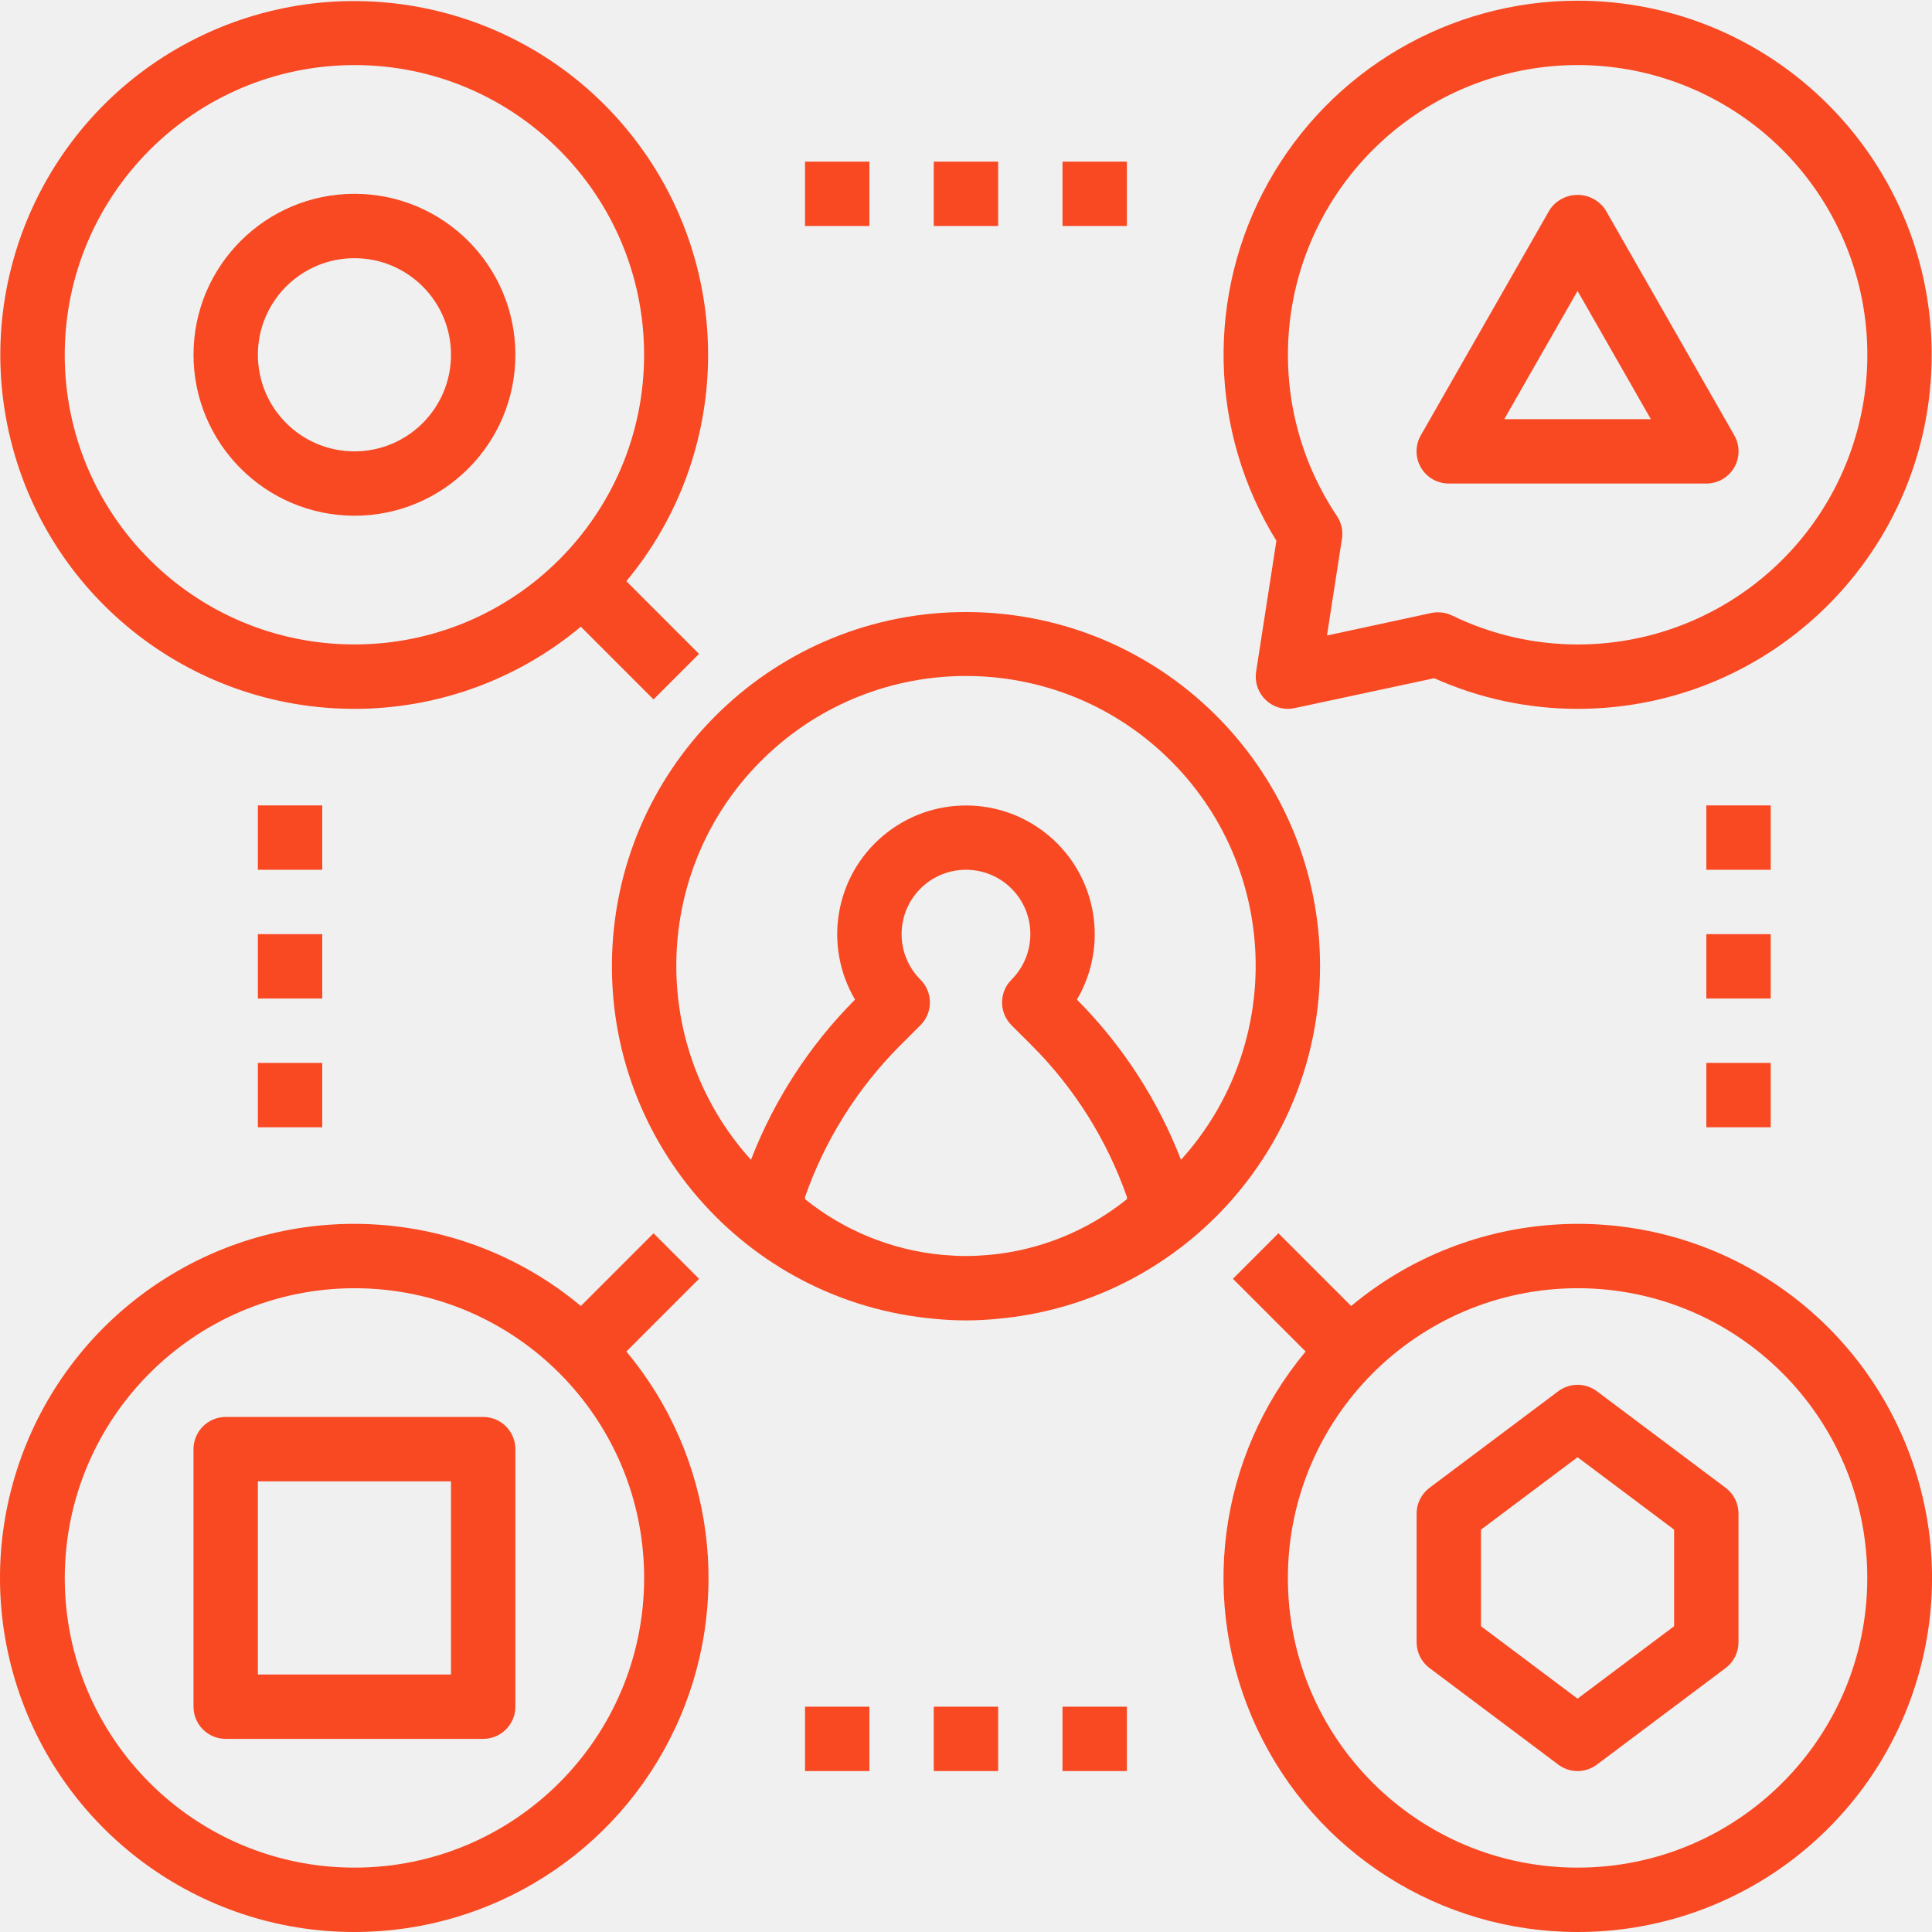
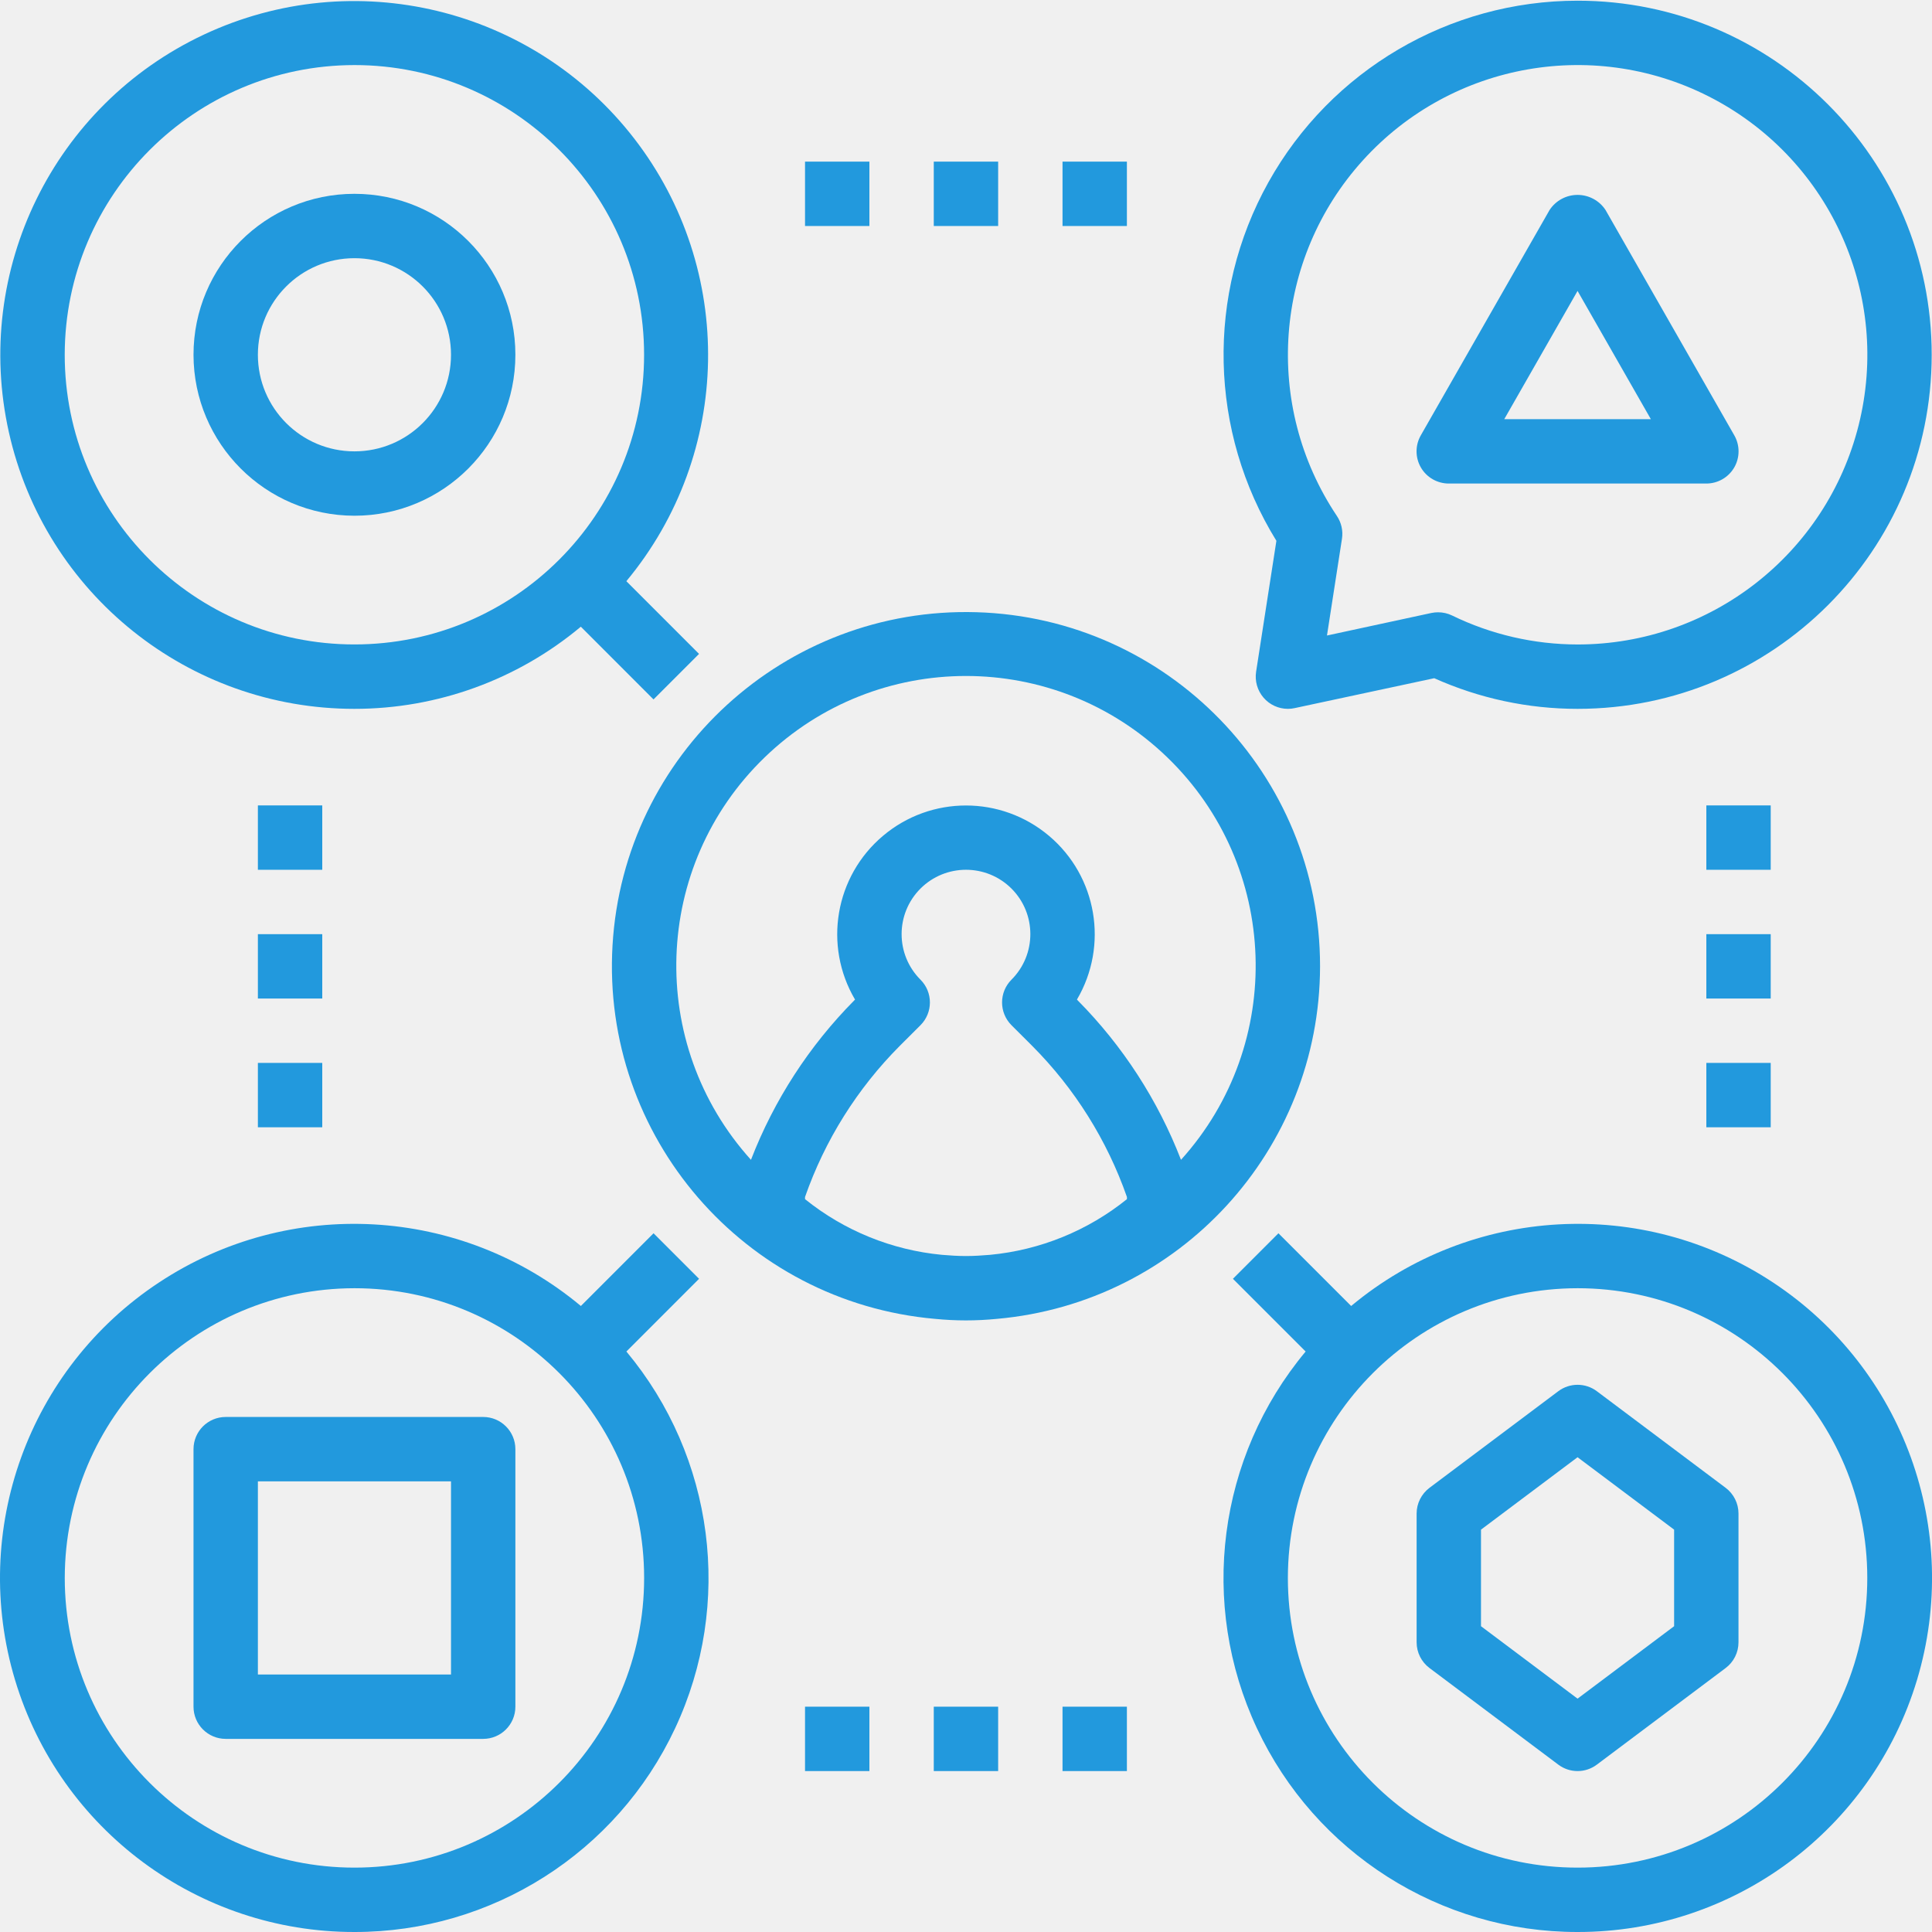
<svg xmlns="http://www.w3.org/2000/svg" width="50" height="50" viewBox="0 0 50 50" fill="none">
  <g clip-path="url(#clip0_327_451)">
-     <path d="M9.173 50C12.729 50.003 15.964 47.947 17.472 44.727C18.98 41.508 18.488 37.707 16.211 34.977L18.092 33.095L16.914 31.917L15.033 33.799C11.925 31.208 7.486 30.961 4.111 33.193C0.735 35.424 -0.777 39.605 0.39 43.48C1.557 47.354 5.127 50.004 9.173 50ZM9.173 33.339C13.314 33.339 16.67 36.696 16.67 40.837C16.67 44.977 13.314 48.334 9.173 48.334C5.033 48.334 1.676 44.977 1.676 40.837C1.681 36.698 5.034 33.344 9.173 33.339Z" fill="#F84923" />
-     <path d="M9.172 18.345C11.315 18.346 13.389 17.593 15.032 16.219L16.913 18.101L18.091 16.923L16.21 15.041C18.953 11.741 19.037 6.98 16.413 3.585C13.788 0.19 9.159 -0.927 5.275 0.896C1.391 2.72 -0.706 6.995 0.229 11.183C1.164 15.37 4.882 18.347 9.172 18.345ZM9.172 1.684C13.313 1.684 16.669 5.041 16.669 9.181C16.669 13.322 13.313 16.678 9.172 16.678C5.032 16.678 1.675 13.322 1.675 9.181C1.68 5.043 5.033 1.689 9.172 1.684Z" fill="#F84923" />
-     <path d="M34.163 25.009C34.166 20.052 30.226 15.991 25.271 15.844C20.316 15.697 16.142 19.518 15.852 24.466C15.562 29.415 19.259 33.697 24.197 34.132C24.463 34.158 24.73 34.172 24.999 34.172C25.269 34.172 25.536 34.158 25.802 34.132C30.529 33.712 34.156 29.755 34.163 25.009ZM29.165 31.034C28.151 31.851 26.919 32.352 25.622 32.475C25.416 32.492 25.21 32.506 24.999 32.506C24.79 32.506 24.583 32.492 24.378 32.475C23.081 32.352 21.849 31.851 20.834 31.034V30.978C21.348 29.508 22.186 28.171 23.286 27.067L23.822 26.532C24.147 26.206 24.147 25.679 23.822 25.354C23.171 24.703 23.171 23.648 23.821 22.997C24.472 22.347 25.527 22.347 26.178 22.997C26.828 23.648 26.828 24.703 26.177 25.354C25.852 25.679 25.852 26.206 26.177 26.532L26.713 27.067C27.813 28.171 28.651 29.508 29.165 30.978V31.034ZM27.891 25.89L27.871 25.869C28.695 24.469 28.39 22.679 27.149 21.632C25.907 20.584 24.092 20.584 22.851 21.632C21.609 22.679 21.304 24.469 22.128 25.869L22.108 25.89C20.943 27.066 20.032 28.471 19.435 30.016C16.727 27.016 16.883 22.409 19.789 19.601C22.695 16.792 27.304 16.792 30.21 19.601C33.116 22.409 33.273 27.016 30.564 30.016C29.966 28.471 29.056 27.066 27.891 25.89Z" fill="#F84923" />
-     <path d="M9.173 13.347C11.474 13.347 13.338 11.482 13.338 9.181C13.338 6.881 11.474 5.016 9.173 5.016C6.873 5.016 5.008 6.881 5.008 9.181C5.011 11.481 6.874 13.344 9.173 13.347ZM9.173 6.682C10.553 6.682 11.672 7.801 11.672 9.181C11.672 10.562 10.553 11.681 9.173 11.681C7.793 11.681 6.674 10.562 6.674 9.181C6.674 7.801 7.793 6.682 9.173 6.682Z" fill="#F84923" />
-     <path d="M5.841 45.002H12.505C12.965 45.002 13.338 44.629 13.338 44.169V37.504C13.338 37.044 12.965 36.671 12.505 36.671H5.841C5.381 36.671 5.008 37.044 5.008 37.504V44.169C5.008 44.629 5.381 45.002 5.841 45.002ZM6.674 38.337H11.672V43.336H6.674V38.337Z" fill="#F84923" />
-     <path d="M41.55 5.433C41.39 5.19 41.118 5.044 40.827 5.044C40.536 5.044 40.264 5.19 40.104 5.433L36.772 11.264C36.623 11.522 36.623 11.84 36.772 12.098C36.921 12.356 37.197 12.514 37.495 12.514H44.159C44.457 12.514 44.732 12.356 44.882 12.098C45.031 11.84 45.031 11.522 44.882 11.264L41.55 5.433ZM38.93 10.848L40.827 7.529L42.724 10.848H38.93Z" fill="#F84923" />
-     <path d="M40.827 50C44.874 50.004 48.444 47.354 49.611 43.48C50.778 39.605 49.265 35.424 45.89 33.193C42.514 30.961 38.076 31.208 34.968 33.799L33.086 31.917L31.908 33.095L33.79 34.977C31.512 37.707 31.021 41.508 32.529 44.727C34.037 47.947 37.272 50.003 40.827 50ZM40.827 33.339C44.968 33.339 48.325 36.696 48.325 40.837C48.325 44.977 44.968 48.334 40.827 48.334C36.687 48.334 33.33 44.977 33.33 40.837C33.335 36.698 36.689 33.344 40.827 33.339Z" fill="#F84923" />
-     <path d="M40.328 45.668C40.624 45.891 41.031 45.891 41.327 45.668L44.659 43.169C44.869 43.012 44.992 42.765 44.992 42.503V39.17C44.992 38.909 44.869 38.662 44.659 38.504L41.327 36.005C41.031 35.783 40.624 35.783 40.328 36.005L36.996 38.504C36.786 38.662 36.662 38.909 36.662 39.17V42.503C36.662 42.765 36.786 43.012 36.996 43.169L40.328 45.668ZM38.328 39.587L40.827 37.713L43.326 39.587V42.086L40.827 43.961L38.328 42.086V39.587Z" fill="#F84923" />
-     <path d="M6.674 20.844H8.34V22.51H6.674V20.844Z" fill="#F84923" />
-     <path d="M6.674 24.176H8.34V25.842H6.674V24.176Z" fill="#F84923" />
-     <path d="M6.674 27.508H8.34V29.174H6.674V27.508Z" fill="#F84923" />
-     <path d="M44.16 20.844H45.826V22.51H44.16V20.844Z" fill="#F84923" />
-     <path d="M44.16 24.176H45.826V25.842H44.16V24.176Z" fill="#F84923" />
-     <path d="M44.16 27.508H45.826V29.174H44.16V27.508Z" fill="#F84923" />
-     <path d="M20.834 4.183H22.5V5.849H20.834V4.183Z" fill="#F84923" />
-     <path d="M24.166 4.183H25.832V5.849H24.166V4.183Z" fill="#F84923" />
-     <path d="M27.498 4.183H29.164V5.849H27.498V4.183Z" fill="#F84923" />
-     <path d="M20.834 44.169H22.5V45.835H20.834V44.169Z" fill="#F84923" />
-     <path d="M24.166 44.169H25.832V45.835H24.166V44.169Z" fill="#F84923" />
-     <path d="M27.498 44.169H29.164V45.835H27.498V44.169Z" fill="#F84923" />
-     <path d="M40.828 0.018C37.506 0.018 34.444 1.817 32.826 4.718C31.208 7.62 31.288 11.17 33.033 13.996L32.508 17.384C32.471 17.625 32.541 17.869 32.699 18.054C32.857 18.239 33.088 18.345 33.331 18.345C33.39 18.345 33.448 18.339 33.505 18.326L37.118 17.552C38.285 18.075 39.55 18.346 40.828 18.345C45.889 18.345 49.992 14.242 49.992 9.181C49.992 4.121 45.889 0.018 40.828 0.018ZM40.828 16.679C39.703 16.678 38.592 16.422 37.58 15.929C37.467 15.874 37.343 15.846 37.217 15.846C37.159 15.846 37.1 15.852 37.043 15.864L34.342 16.447L34.73 13.943C34.762 13.737 34.715 13.525 34.598 13.352C32.685 10.493 32.962 6.7 35.271 4.15C37.579 1.6 41.327 0.948 44.361 2.568C47.395 4.189 48.937 7.665 48.102 11.002C47.266 14.339 44.268 16.679 40.828 16.679Z" fill="#F84923" />
+     <path d="M9.173 50C12.729 50.003 15.964 47.947 17.472 44.727C18.98 41.508 18.488 37.707 16.211 34.977L18.092 33.095L16.914 31.917L15.033 33.799C11.925 31.208 7.486 30.961 4.111 33.193C0.735 35.424 -0.777 39.605 0.39 43.48C1.557 47.354 5.127 50.004 9.173 50ZM9.173 33.339C13.314 33.339 16.67 36.696 16.67 40.837C16.67 44.977 13.314 48.334 9.173 48.334C5.033 48.334 1.676 44.977 1.676 40.837C1.681 36.698 5.034 33.344 9.173 33.339Z" fill="#2299dd" />
+     <path d="M9.172 18.345C11.315 18.346 13.389 17.593 15.032 16.219L16.913 18.101L18.091 16.923L16.21 15.041C18.953 11.741 19.037 6.98 16.413 3.585C13.788 0.19 9.159 -0.927 5.275 0.896C1.391 2.72 -0.706 6.995 0.229 11.183C1.164 15.37 4.882 18.347 9.172 18.345ZM9.172 1.684C13.313 1.684 16.669 5.041 16.669 9.181C16.669 13.322 13.313 16.678 9.172 16.678C5.032 16.678 1.675 13.322 1.675 9.181C1.68 5.043 5.033 1.689 9.172 1.684Z" fill="#2299dd" />
+     <path d="M34.163 25.009C34.166 20.052 30.226 15.991 25.271 15.844C20.316 15.697 16.142 19.518 15.852 24.466C15.562 29.415 19.259 33.697 24.197 34.132C24.463 34.158 24.73 34.172 24.999 34.172C25.269 34.172 25.536 34.158 25.802 34.132C30.529 33.712 34.156 29.755 34.163 25.009ZM29.165 31.034C28.151 31.851 26.919 32.352 25.622 32.475C25.416 32.492 25.21 32.506 24.999 32.506C24.79 32.506 24.583 32.492 24.378 32.475C23.081 32.352 21.849 31.851 20.834 31.034V30.978C21.348 29.508 22.186 28.171 23.286 27.067L23.822 26.532C24.147 26.206 24.147 25.679 23.822 25.354C23.171 24.703 23.171 23.648 23.821 22.997C24.472 22.347 25.527 22.347 26.178 22.997C26.828 23.648 26.828 24.703 26.177 25.354C25.852 25.679 25.852 26.206 26.177 26.532L26.713 27.067C27.813 28.171 28.651 29.508 29.165 30.978V31.034ZM27.891 25.89L27.871 25.869C28.695 24.469 28.39 22.679 27.149 21.632C25.907 20.584 24.092 20.584 22.851 21.632C21.609 22.679 21.304 24.469 22.128 25.869L22.108 25.89C20.943 27.066 20.032 28.471 19.435 30.016C16.727 27.016 16.883 22.409 19.789 19.601C22.695 16.792 27.304 16.792 30.21 19.601C33.116 22.409 33.273 27.016 30.564 30.016C29.966 28.471 29.056 27.066 27.891 25.89Z" fill="#2299dd" />
+     <path d="M9.173 13.347C11.474 13.347 13.338 11.482 13.338 9.181C13.338 6.881 11.474 5.016 9.173 5.016C6.873 5.016 5.008 6.881 5.008 9.181C5.011 11.481 6.874 13.344 9.173 13.347ZM9.173 6.682C10.553 6.682 11.672 7.801 11.672 9.181C11.672 10.562 10.553 11.681 9.173 11.681C7.793 11.681 6.674 10.562 6.674 9.181C6.674 7.801 7.793 6.682 9.173 6.682Z" fill="#2299dd" />
+     <path d="M5.841 45.002H12.505C12.965 45.002 13.338 44.629 13.338 44.169V37.504C13.338 37.044 12.965 36.671 12.505 36.671H5.841C5.381 36.671 5.008 37.044 5.008 37.504V44.169C5.008 44.629 5.381 45.002 5.841 45.002ZM6.674 38.337H11.672V43.336H6.674V38.337Z" fill="#2299dd" />
+     <path d="M41.55 5.433C41.39 5.19 41.118 5.044 40.827 5.044C40.536 5.044 40.264 5.19 40.104 5.433L36.772 11.264C36.623 11.522 36.623 11.84 36.772 12.098C36.921 12.356 37.197 12.514 37.495 12.514H44.159C44.457 12.514 44.732 12.356 44.882 12.098C45.031 11.84 45.031 11.522 44.882 11.264L41.55 5.433ZM38.93 10.848L40.827 7.529L42.724 10.848H38.93Z" fill="#2299dd" />
+     <path d="M40.827 50C44.874 50.004 48.444 47.354 49.611 43.48C50.778 39.605 49.265 35.424 45.89 33.193C42.514 30.961 38.076 31.208 34.968 33.799L33.086 31.917L31.908 33.095L33.79 34.977C31.512 37.707 31.021 41.508 32.529 44.727C34.037 47.947 37.272 50.003 40.827 50ZM40.827 33.339C44.968 33.339 48.325 36.696 48.325 40.837C48.325 44.977 44.968 48.334 40.827 48.334C36.687 48.334 33.33 44.977 33.33 40.837C33.335 36.698 36.689 33.344 40.827 33.339Z" fill="#2299dd" />
+     <path d="M40.328 45.668C40.624 45.891 41.031 45.891 41.327 45.668L44.659 43.169C44.869 43.012 44.992 42.765 44.992 42.503V39.17C44.992 38.909 44.869 38.662 44.659 38.504L41.327 36.005C41.031 35.783 40.624 35.783 40.328 36.005L36.996 38.504C36.786 38.662 36.662 38.909 36.662 39.17V42.503C36.662 42.765 36.786 43.012 36.996 43.169L40.328 45.668ZM38.328 39.587L40.827 37.713L43.326 39.587V42.086L40.827 43.961L38.328 42.086V39.587Z" fill="#2299dd" />
+     <path d="M6.674 20.844H8.34V22.51H6.674V20.844Z" fill="#2299dd" />
+     <path d="M6.674 24.176H8.34V25.842H6.674V24.176Z" fill="#2299dd" />
+     <path d="M6.674 27.508H8.34V29.174H6.674V27.508Z" fill="#2299dd" />
+     <path d="M44.16 20.844H45.826V22.51H44.16V20.844Z" fill="#2299dd" />
+     <path d="M44.16 24.176H45.826V25.842H44.16V24.176Z" fill="#2299dd" />
+     <path d="M44.16 27.508H45.826V29.174H44.16V27.508Z" fill="#2299dd" />
+     <path d="M20.834 4.183H22.5V5.849H20.834V4.183Z" fill="#2299dd" />
+     <path d="M24.166 4.183H25.832V5.849H24.166V4.183Z" fill="#2299dd" />
+     <path d="M27.498 4.183H29.164V5.849H27.498V4.183Z" fill="#2299dd" />
+     <path d="M20.834 44.169H22.5V45.835H20.834V44.169Z" fill="#2299dd" />
+     <path d="M24.166 44.169H25.832V45.835H24.166V44.169Z" fill="#2299dd" />
+     <path d="M27.498 44.169H29.164V45.835H27.498V44.169Z" fill="#2299dd" />
+     <path d="M40.828 0.018C37.506 0.018 34.444 1.817 32.826 4.718C31.208 7.62 31.288 11.17 33.033 13.996L32.508 17.384C32.471 17.625 32.541 17.869 32.699 18.054C32.857 18.239 33.088 18.345 33.331 18.345C33.39 18.345 33.448 18.339 33.505 18.326L37.118 17.552C38.285 18.075 39.55 18.346 40.828 18.345C45.889 18.345 49.992 14.242 49.992 9.181C49.992 4.121 45.889 0.018 40.828 0.018ZM40.828 16.679C39.703 16.678 38.592 16.422 37.58 15.929C37.467 15.874 37.343 15.846 37.217 15.846C37.159 15.846 37.1 15.852 37.043 15.864L34.342 16.447L34.73 13.943C34.762 13.737 34.715 13.525 34.598 13.352C32.685 10.493 32.962 6.7 35.271 4.15C37.579 1.6 41.327 0.948 44.361 2.568C47.395 4.189 48.937 7.665 48.102 11.002C47.266 14.339 44.268 16.679 40.828 16.679Z" fill="#2299dd" />
  </g>
  <defs>
    <clipPath id="clip0_327_451">
      <rect width="50" height="50" fill="white" />
    </clipPath>
  </defs>
</svg>
